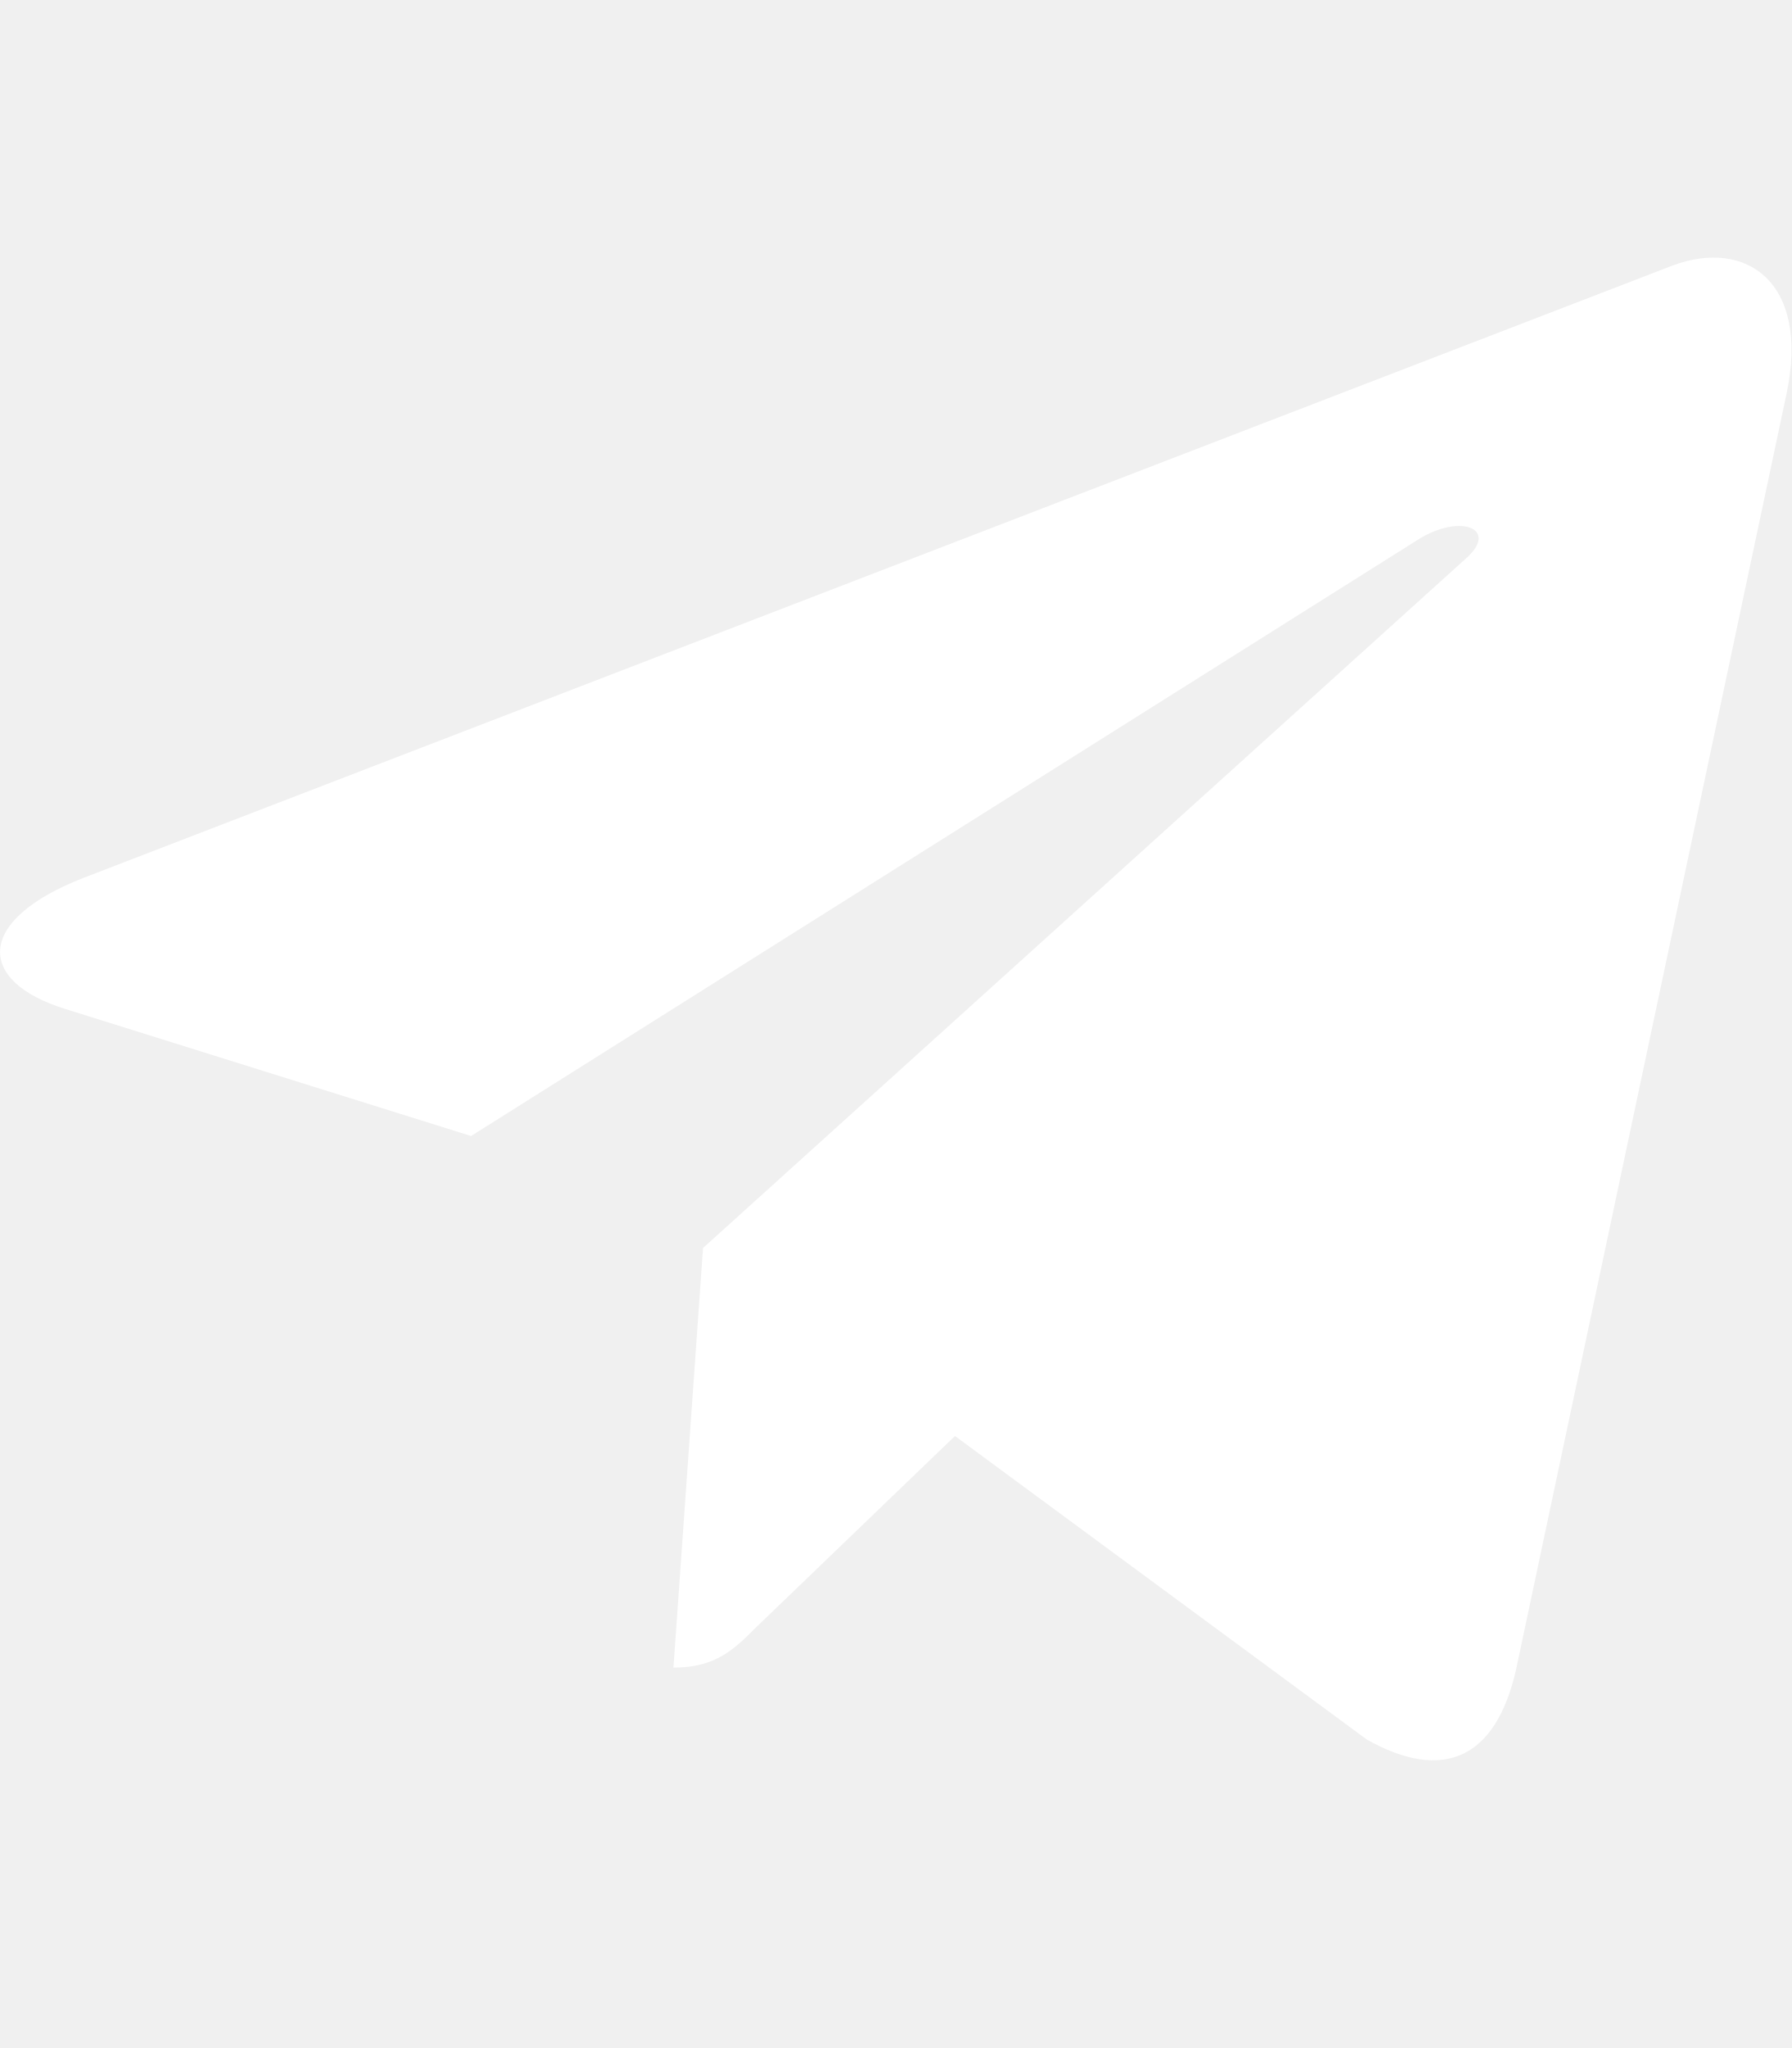
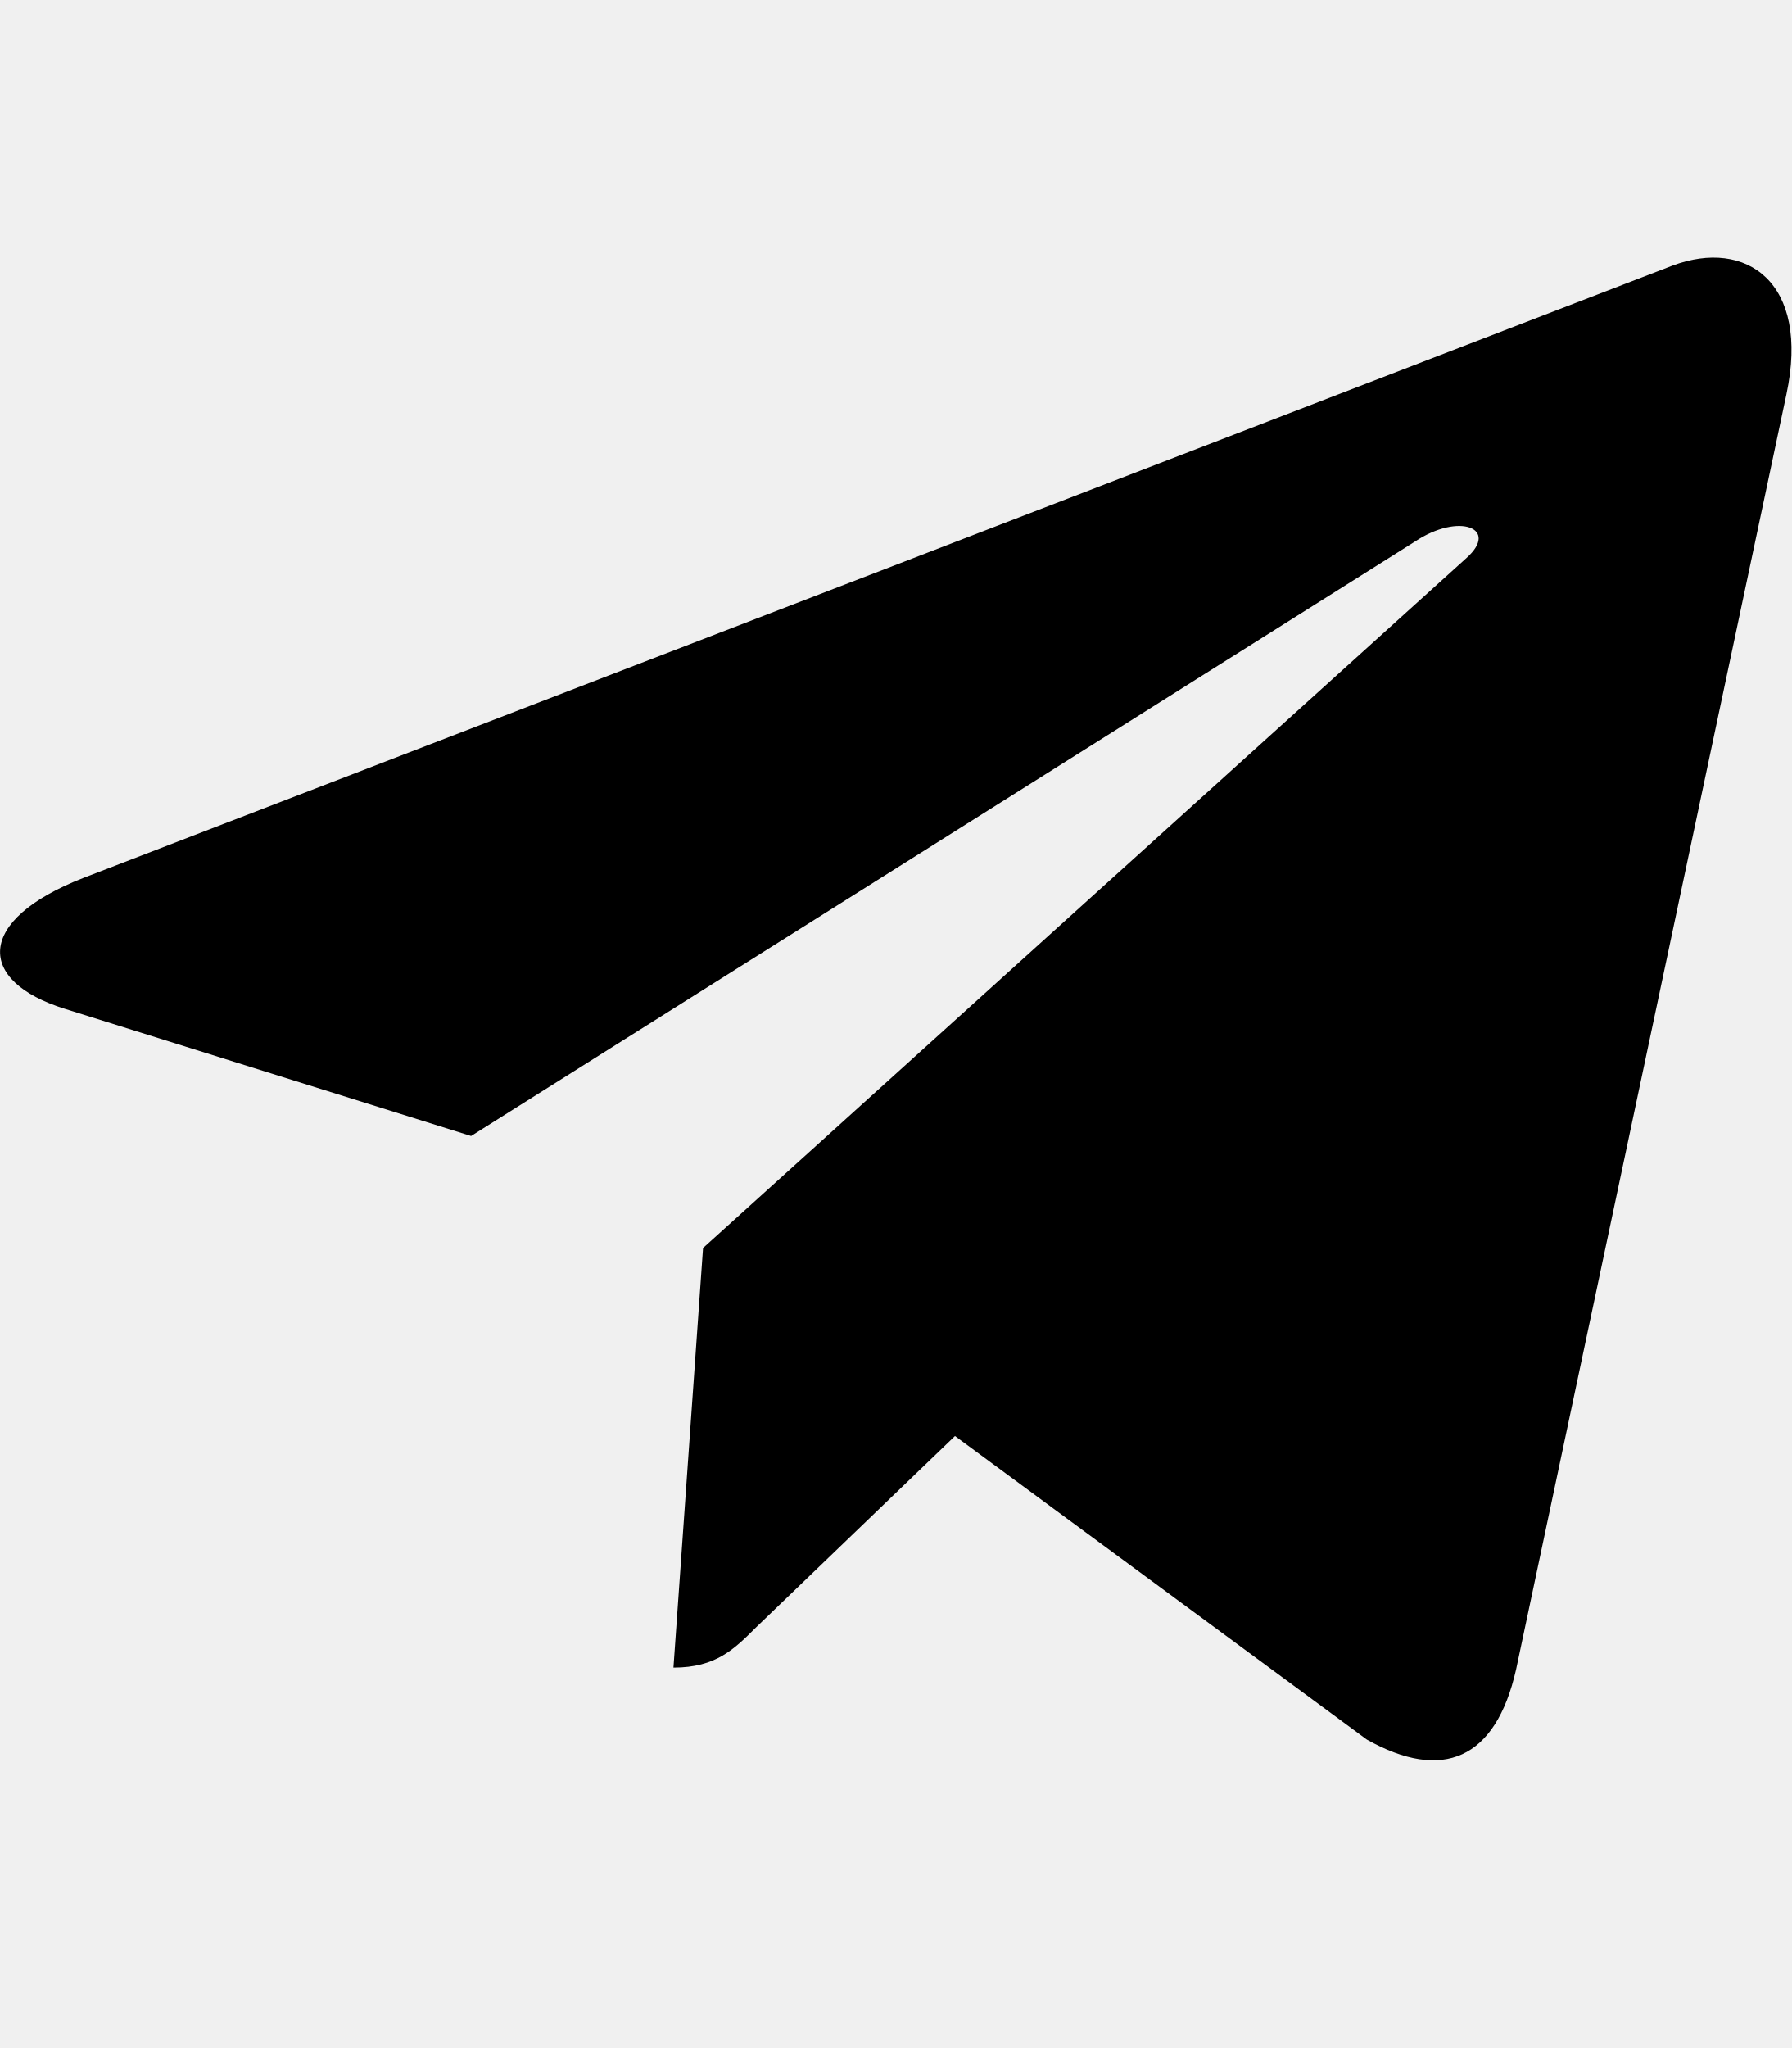
<svg xmlns="http://www.w3.org/2000/svg" viewBox="0 0 448 512">
-   <path fill="#fff" d="M446.7 98.6l-67.6 318.8c-5.1 22.5-18.4 28.1-37.3 17.5l-103-75.9-49.7 47.8c-5.5 5.5-10.1 10.1-20.7 10.1l7.4-104.9 190.9-172.5c8.3-7.4-1.8-11.5-12.9-4.1L117.8 284 16.2 252.2c-22.1-6.9-22.5-22.1 4.6-32.7L418.2 66.4c18.4-6.9 34.5 4.1 28.5 32.2z" />
+   <path d="m446.7 98.6-67.6 318.8c-5.1 22.5-18.4 28.1-37.3 17.5l-103-75.9-49.7 47.8c-5.5 5.5-10.1 10.1-20.7 10.1l7.4-104.9 190.9-172.5c8.3-7.4-1.8-11.5-12.9-4.1L117.8 284 16.2 252.2c-22.1-6.9-22.5-22.1 4.6-32.7L418.2 66.4c18.4-6.9 34.5 4.1 28.5 32.2z" />
</svg>
